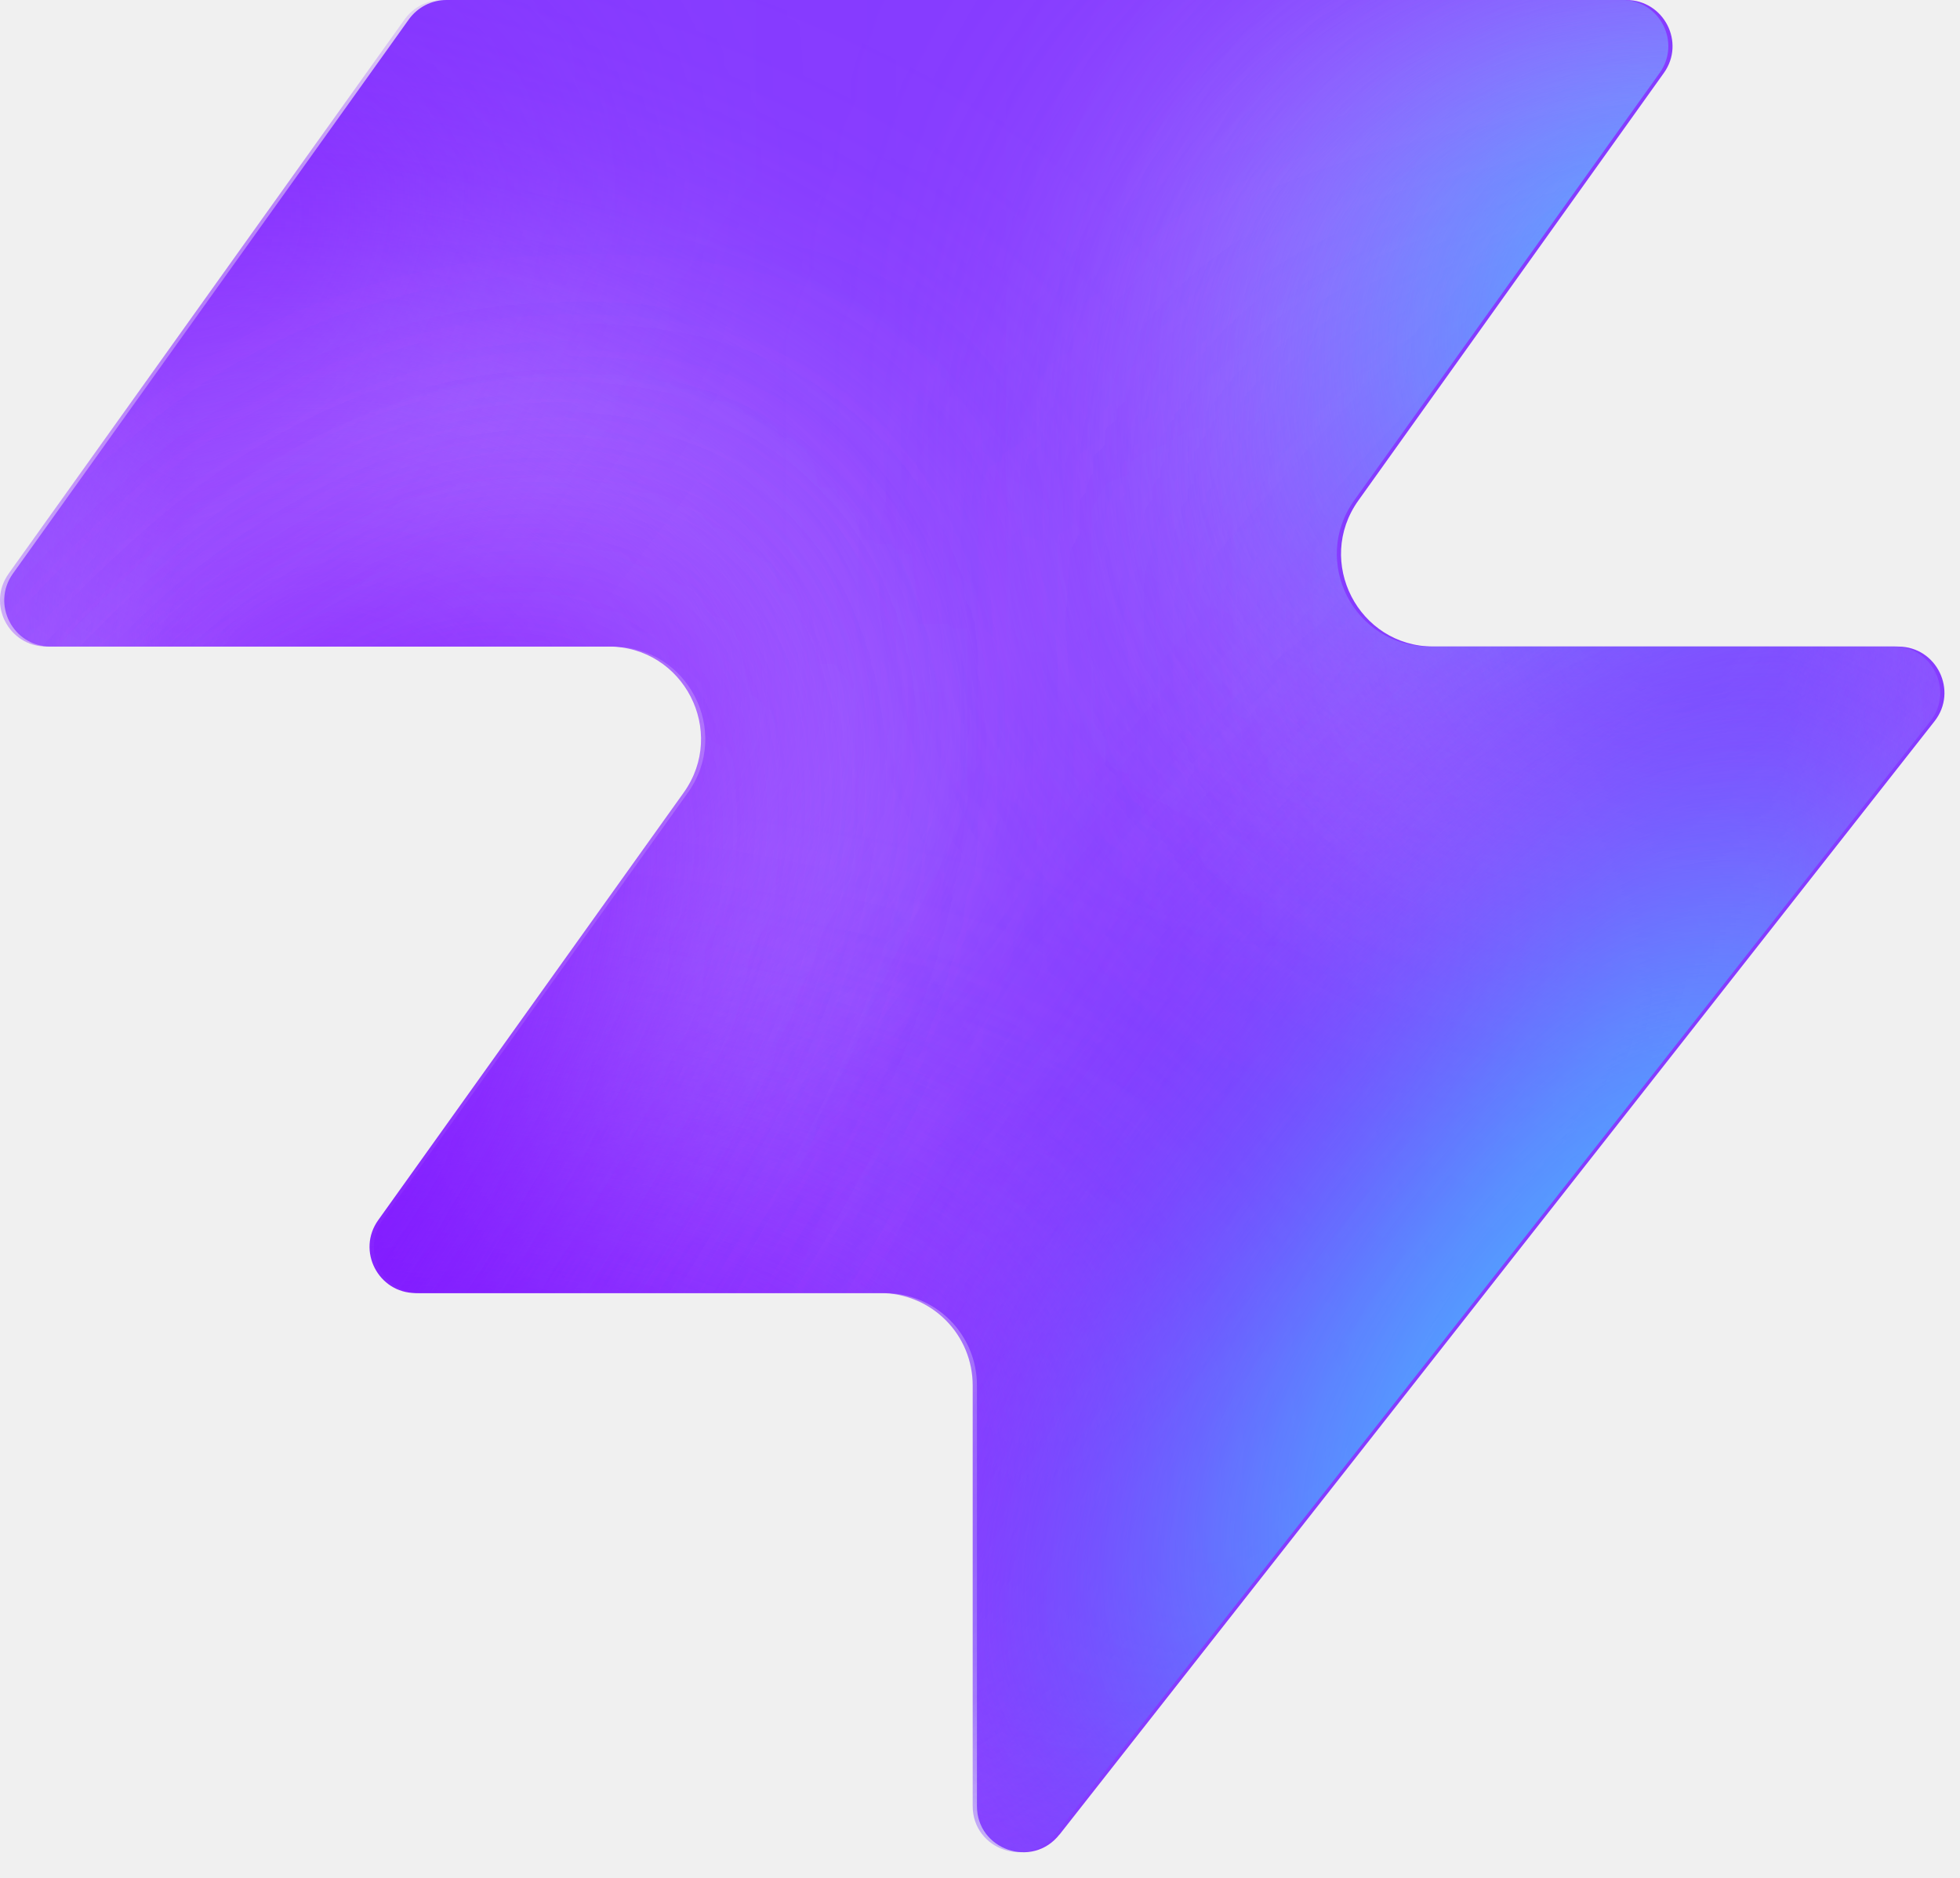
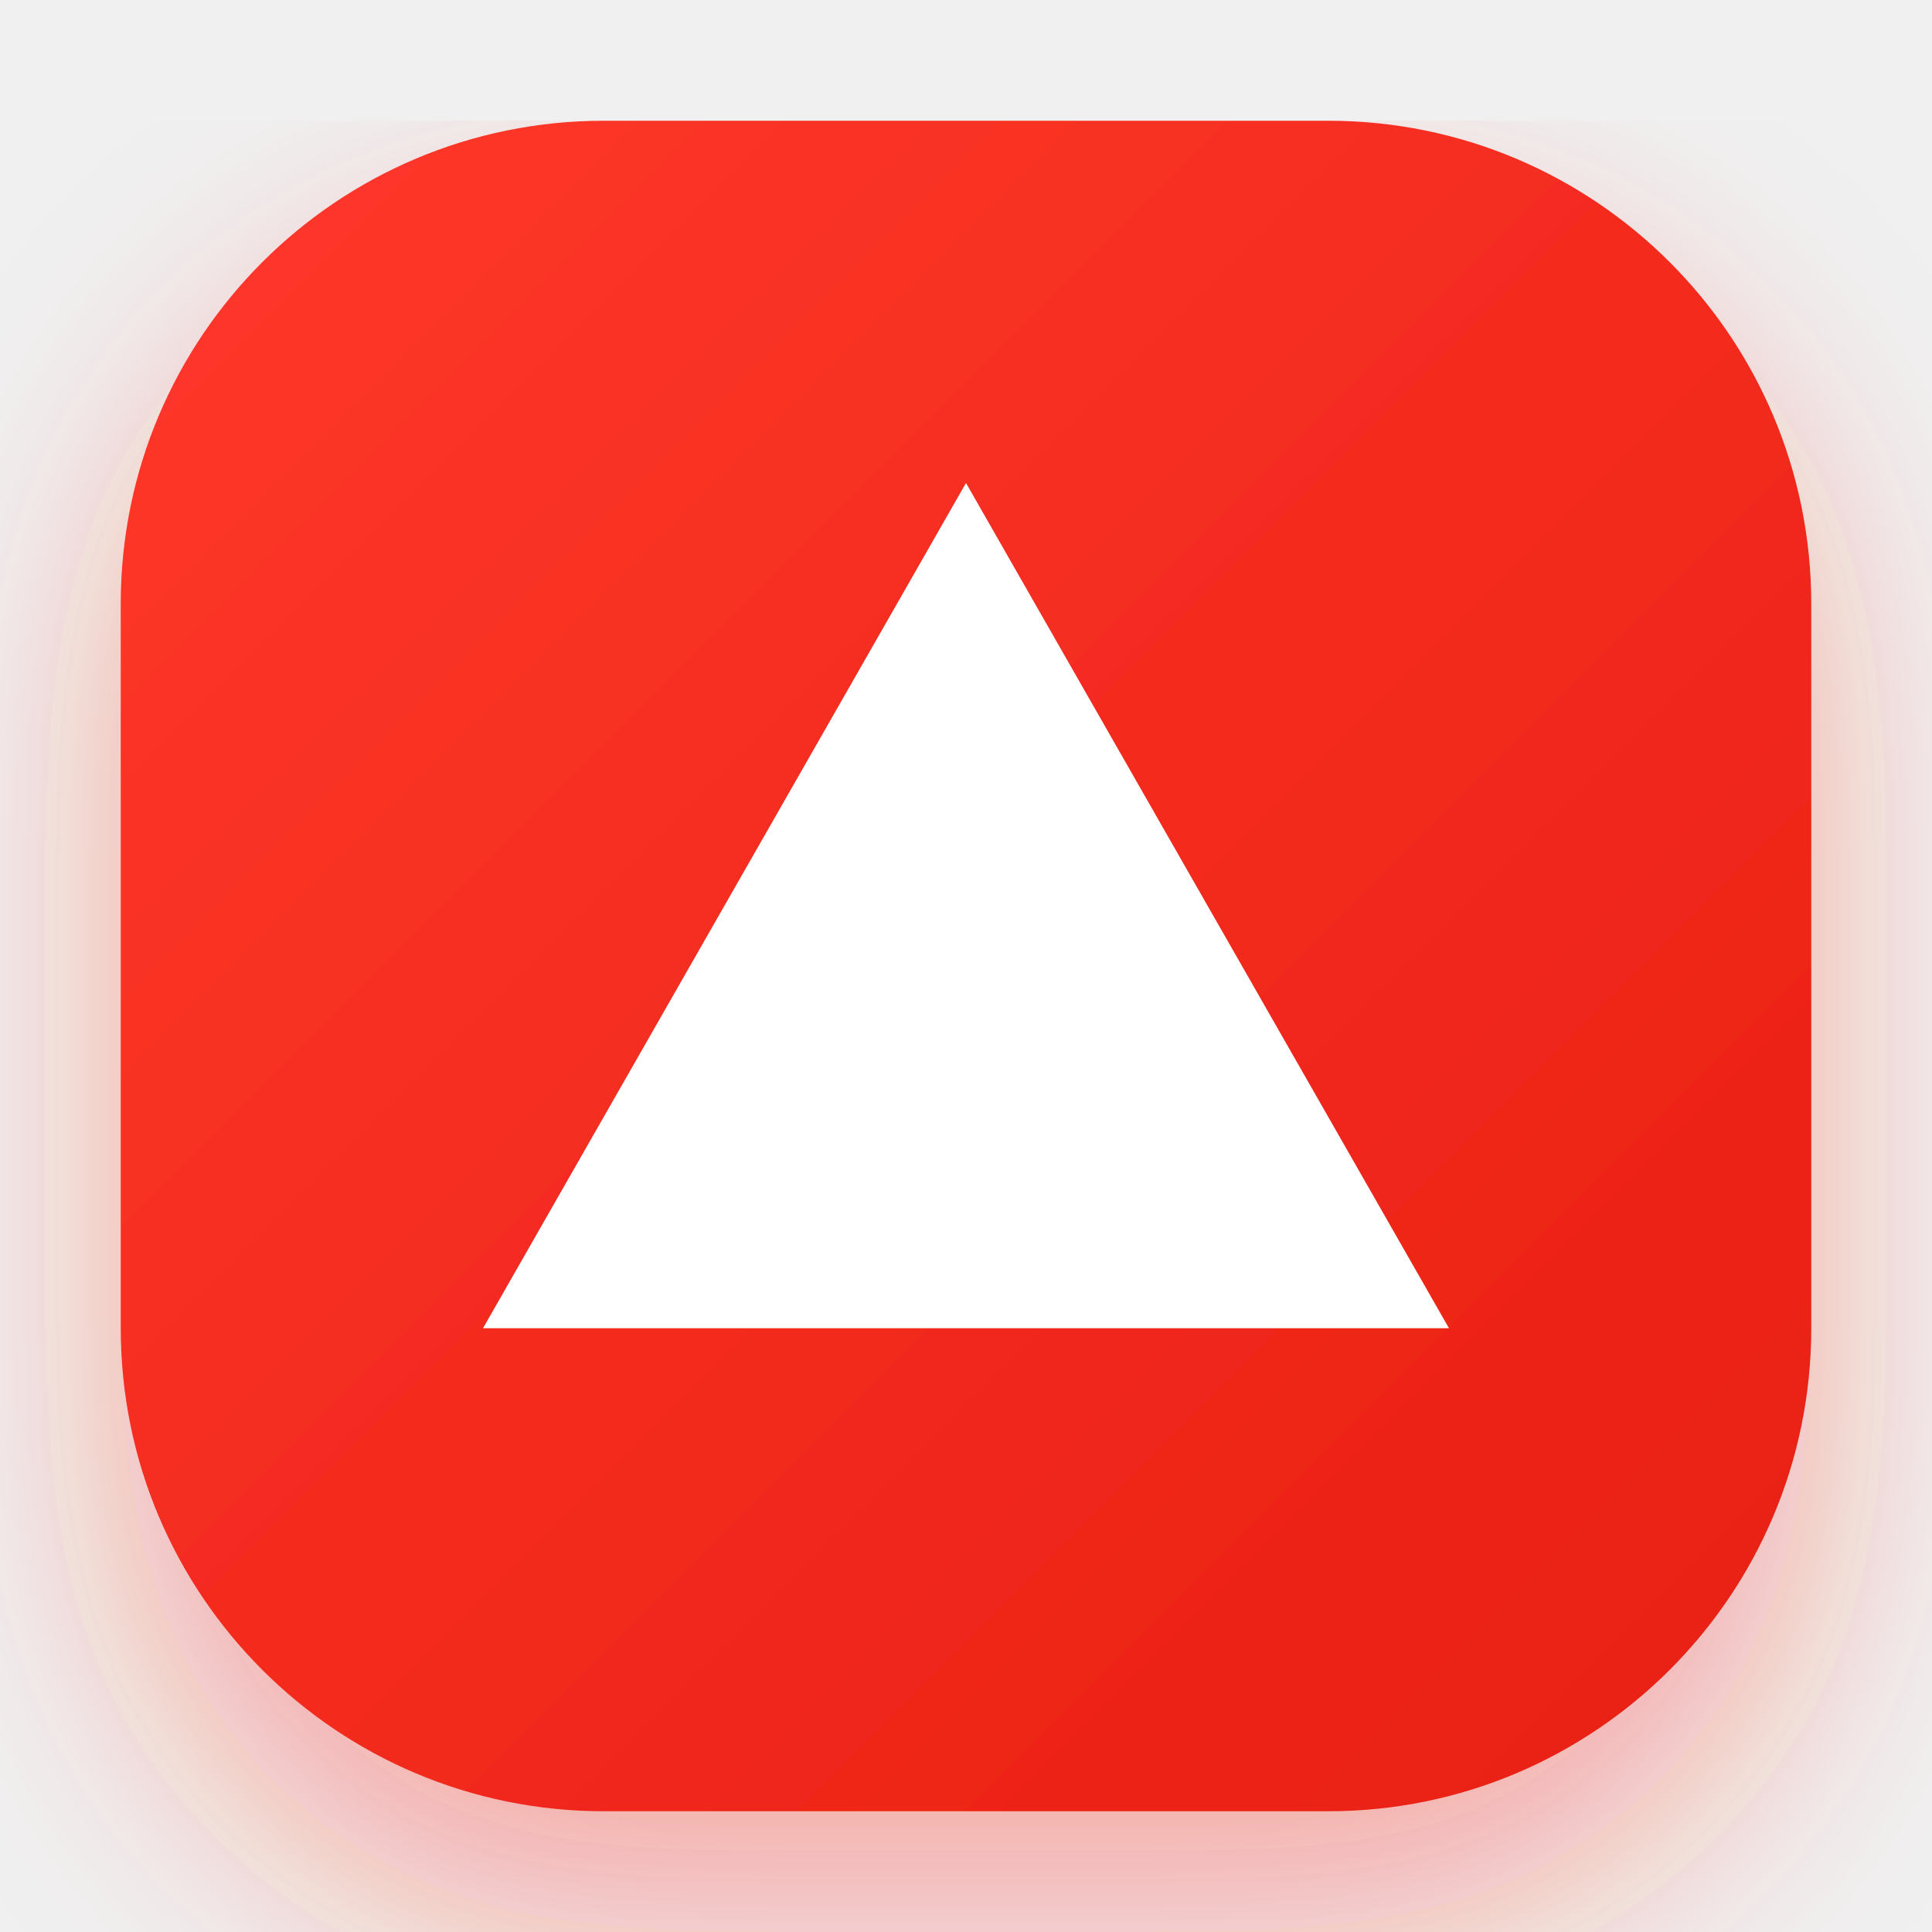
- <svg xmlns="http://www.w3.org/2000/svg" width="48" height="46" fill="none" viewBox="0 0 48 46">
-   <path fill="#863bff" d="M25.946 44.938c-.664.845-2.021.375-2.021-.698V33.937a2.26 2.26 0 0 0-2.262-2.262H10.287c-.92 0-1.456-1.04-.92-1.788l7.48-10.471c1.07-1.497 0-3.578-1.842-3.578H1.237c-.92 0-1.456-1.04-.92-1.788L10.013.474c.214-.297.556-.474.92-.474h28.894c.92 0 1.456 1.04.92 1.788l-7.48 10.471c-1.07 1.498 0 3.579 1.842 3.579h11.377c.943 0 1.473 1.088.89 1.83L25.947 44.94z" style="fill:#863bff;fill:color(display-p3 .525 .23 1);fill-opacity:1" />
-   <mask id="a" width="48" height="46" x="0" y="0" maskUnits="userSpaceOnUse" style="mask-type:alpha">
-     <path fill="#000" d="M25.842 44.938c-.664.844-2.021.375-2.021-.698V33.937a2.26 2.26 0 0 0-2.262-2.262H10.183c-.92 0-1.456-1.04-.92-1.788l7.48-10.471c1.07-1.498 0-3.579-1.842-3.579H1.133c-.92 0-1.456-1.04-.92-1.787L9.91.473c.214-.297.556-.474.92-.474h28.894c.92 0 1.456 1.04.92 1.788l-7.48 10.471c-1.07 1.498 0 3.578 1.842 3.578h11.377c.943 0 1.473 1.088.89 1.832L25.843 44.94z" style="fill:#000;fill-opacity:1" />
-   </mask>
-   <g mask="url(#a)">
-     <g filter="url(#b)">
-       <ellipse cx="5.508" cy="14.704" fill="#ede6ff" rx="5.508" ry="14.704" style="fill:#ede6ff;fill:color(display-p3 .927 .903 1);fill-opacity:1" transform="matrix(.00324 1 1 -.00324 -4.47 31.516)" />
-     </g>
-     <g filter="url(#c)">
-       <ellipse cx="10.399" cy="29.851" fill="#ede6ff" rx="10.399" ry="29.851" style="fill:#ede6ff;fill:color(display-p3 .927 .903 1);fill-opacity:1" transform="matrix(.00324 1 1 -.00324 -39.328 7.883)" />
-     </g>
-     <g filter="url(#d)">
-       <ellipse cx="5.508" cy="30.487" fill="#7e14ff" rx="5.508" ry="30.487" style="fill:#7e14ff;fill:color(display-p3 .492 .077 1);fill-opacity:1" transform="rotate(89.814 -25.913 -14.639)scale(1 -1)" />
-     </g>
-     <g filter="url(#e)">
-       <ellipse cx="5.508" cy="30.599" fill="#7e14ff" rx="5.508" ry="30.599" style="fill:#7e14ff;fill:color(display-p3 .492 .077 1);fill-opacity:1" transform="rotate(89.814 -32.644 -3.334)scale(1 -1)" />
-     </g>
-     <g filter="url(#f)">
-       <ellipse cx="5.508" cy="30.599" fill="#7e14ff" rx="5.508" ry="30.599" style="fill:#7e14ff;fill:color(display-p3 .492 .077 1);fill-opacity:1" transform="matrix(.00324 1 1 -.00324 -34.34 30.47)" />
-     </g>
-     <g filter="url(#g)">
-       <ellipse cx="14.072" cy="22.078" fill="#ede6ff" rx="14.072" ry="22.078" style="fill:#ede6ff;fill:color(display-p3 .927 .903 1);fill-opacity:1" transform="rotate(93.35 24.506 48.493)scale(-1 1)" />
-     </g>
-     <g filter="url(#h)">
-       <ellipse cx="3.47" cy="21.501" fill="#7e14ff" rx="3.47" ry="21.501" style="fill:#7e14ff;fill:color(display-p3 .492 .077 1);fill-opacity:1" transform="rotate(89.009 28.708 47.59)scale(-1 1)" />
-     </g>
-     <g filter="url(#i)">
-       <ellipse cx="3.47" cy="21.501" fill="#7e14ff" rx="3.47" ry="21.501" style="fill:#7e14ff;fill:color(display-p3 .492 .077 1);fill-opacity:1" transform="rotate(89.009 28.708 47.59)scale(-1 1)" />
-     </g>
-     <g filter="url(#j)">
-       <ellipse cx=".387" cy="8.972" fill="#7e14ff" rx="4.407" ry="29.108" style="fill:#7e14ff;fill:color(display-p3 .492 .077 1);fill-opacity:1" transform="rotate(39.51 .387 8.972)" />
-     </g>
-     <g filter="url(#k)">
-       <ellipse cx="47.523" cy="-6.092" fill="#7e14ff" rx="4.407" ry="29.108" style="fill:#7e14ff;fill:color(display-p3 .492 .077 1);fill-opacity:1" transform="rotate(37.892 47.523 -6.092)" />
-     </g>
-     <g filter="url(#l)">
-       <ellipse cx="41.412" cy="6.333" fill="#47bfff" rx="5.971" ry="9.665" style="fill:#47bfff;fill:color(display-p3 .28 .748 1);fill-opacity:1" transform="rotate(37.892 41.412 6.333)" />
-     </g>
-     <g filter="url(#m)">
-       <ellipse cx="-1.879" cy="38.332" fill="#7e14ff" rx="4.407" ry="29.108" style="fill:#7e14ff;fill:color(display-p3 .492 .077 1);fill-opacity:1" transform="rotate(37.892 -1.88 38.332)" />
-     </g>
-     <g filter="url(#n)">
-       <ellipse cx="-1.879" cy="38.332" fill="#7e14ff" rx="4.407" ry="29.108" style="fill:#7e14ff;fill:color(display-p3 .492 .077 1);fill-opacity:1" transform="rotate(37.892 -1.88 38.332)" />
-     </g>
-     <g filter="url(#o)">
-       <ellipse cx="35.651" cy="29.907" fill="#7e14ff" rx="4.407" ry="29.108" style="fill:#7e14ff;fill:color(display-p3 .492 .077 1);fill-opacity:1" transform="rotate(37.892 35.651 29.907)" />
-     </g>
-     <g filter="url(#p)">
-       <ellipse cx="38.418" cy="32.4" fill="#47bfff" rx="5.971" ry="15.297" style="fill:#47bfff;fill:color(display-p3 .28 .748 1);fill-opacity:1" transform="rotate(37.892 38.418 32.4)" />
-     </g>
-   </g>
+ <svg xmlns="http://www.w3.org/2000/svg" viewBox="0 0 64 64" width="64" height="64">
  <defs>
-     <filter id="b" width="60.045" height="41.654" x="-19.77" y="16.149" color-interpolation-filters="sRGB" filterUnits="userSpaceOnUse">
-       <feFlood flood-opacity="0" result="BackgroundImageFix" />
-       <feBlend in="SourceGraphic" in2="BackgroundImageFix" result="shape" />
-       <feGaussianBlur result="effect1_foregroundBlur_2002_17158" stdDeviation="7.659" />
-     </filter>
-     <filter id="c" width="90.34" height="51.437" x="-54.613" y="-7.533" color-interpolation-filters="sRGB" filterUnits="userSpaceOnUse">
-       <feFlood flood-opacity="0" result="BackgroundImageFix" />
-       <feBlend in="SourceGraphic" in2="BackgroundImageFix" result="shape" />
-       <feGaussianBlur result="effect1_foregroundBlur_2002_17158" stdDeviation="7.659" />
-     </filter>
-     <filter id="d" width="79.355" height="29.4" x="-49.64" y="2.03" color-interpolation-filters="sRGB" filterUnits="userSpaceOnUse">
-       <feFlood flood-opacity="0" result="BackgroundImageFix" />
-       <feBlend in="SourceGraphic" in2="BackgroundImageFix" result="shape" />
-       <feGaussianBlur result="effect1_foregroundBlur_2002_17158" stdDeviation="4.596" />
-     </filter>
-     <filter id="e" width="79.579" height="29.4" x="-45.045" y="20.029" color-interpolation-filters="sRGB" filterUnits="userSpaceOnUse">
-       <feFlood flood-opacity="0" result="BackgroundImageFix" />
-       <feBlend in="SourceGraphic" in2="BackgroundImageFix" result="shape" />
-       <feGaussianBlur result="effect1_foregroundBlur_2002_17158" stdDeviation="4.596" />
-     </filter>
-     <filter id="f" width="79.579" height="29.4" x="-43.513" y="21.178" color-interpolation-filters="sRGB" filterUnits="userSpaceOnUse">
-       <feFlood flood-opacity="0" result="BackgroundImageFix" />
-       <feBlend in="SourceGraphic" in2="BackgroundImageFix" result="shape" />
-       <feGaussianBlur result="effect1_foregroundBlur_2002_17158" stdDeviation="4.596" />
-     </filter>
-     <filter id="g" width="74.749" height="58.852" x="15.756" y="-17.901" color-interpolation-filters="sRGB" filterUnits="userSpaceOnUse">
-       <feFlood flood-opacity="0" result="BackgroundImageFix" />
-       <feBlend in="SourceGraphic" in2="BackgroundImageFix" result="shape" />
-       <feGaussianBlur result="effect1_foregroundBlur_2002_17158" stdDeviation="7.659" />
-     </filter>
-     <filter id="h" width="61.377" height="25.362" x="23.548" y="2.284" color-interpolation-filters="sRGB" filterUnits="userSpaceOnUse">
-       <feFlood flood-opacity="0" result="BackgroundImageFix" />
-       <feBlend in="SourceGraphic" in2="BackgroundImageFix" result="shape" />
-       <feGaussianBlur result="effect1_foregroundBlur_2002_17158" stdDeviation="4.596" />
-     </filter>
-     <filter id="i" width="61.377" height="25.362" x="23.548" y="2.284" color-interpolation-filters="sRGB" filterUnits="userSpaceOnUse">
-       <feFlood flood-opacity="0" result="BackgroundImageFix" />
-       <feBlend in="SourceGraphic" in2="BackgroundImageFix" result="shape" />
-       <feGaussianBlur result="effect1_foregroundBlur_2002_17158" stdDeviation="4.596" />
-     </filter>
-     <filter id="j" width="56.045" height="63.649" x="-27.636" y="-22.853" color-interpolation-filters="sRGB" filterUnits="userSpaceOnUse">
-       <feFlood flood-opacity="0" result="BackgroundImageFix" />
-       <feBlend in="SourceGraphic" in2="BackgroundImageFix" result="shape" />
-       <feGaussianBlur result="effect1_foregroundBlur_2002_17158" stdDeviation="4.596" />
-     </filter>
-     <filter id="k" width="54.814" height="64.646" x="20.116" y="-38.415" color-interpolation-filters="sRGB" filterUnits="userSpaceOnUse">
-       <feFlood flood-opacity="0" result="BackgroundImageFix" />
-       <feBlend in="SourceGraphic" in2="BackgroundImageFix" result="shape" />
-       <feGaussianBlur result="effect1_foregroundBlur_2002_17158" stdDeviation="4.596" />
-     </filter>
-     <filter id="l" width="33.541" height="35.313" x="24.641" y="-11.323" color-interpolation-filters="sRGB" filterUnits="userSpaceOnUse">
-       <feFlood flood-opacity="0" result="BackgroundImageFix" />
-       <feBlend in="SourceGraphic" in2="BackgroundImageFix" result="shape" />
-       <feGaussianBlur result="effect1_foregroundBlur_2002_17158" stdDeviation="4.596" />
-     </filter>
-     <filter id="m" width="54.814" height="64.646" x="-29.286" y="6.009" color-interpolation-filters="sRGB" filterUnits="userSpaceOnUse">
-       <feFlood flood-opacity="0" result="BackgroundImageFix" />
-       <feBlend in="SourceGraphic" in2="BackgroundImageFix" result="shape" />
-       <feGaussianBlur result="effect1_foregroundBlur_2002_17158" stdDeviation="4.596" />
-     </filter>
-     <filter id="n" width="54.814" height="64.646" x="-29.286" y="6.009" color-interpolation-filters="sRGB" filterUnits="userSpaceOnUse">
-       <feFlood flood-opacity="0" result="BackgroundImageFix" />
-       <feBlend in="SourceGraphic" in2="BackgroundImageFix" result="shape" />
-       <feGaussianBlur result="effect1_foregroundBlur_2002_17158" stdDeviation="4.596" />
-     </filter>
-     <filter id="o" width="54.814" height="64.646" x="8.244" y="-2.416" color-interpolation-filters="sRGB" filterUnits="userSpaceOnUse">
-       <feFlood flood-opacity="0" result="BackgroundImageFix" />
-       <feBlend in="SourceGraphic" in2="BackgroundImageFix" result="shape" />
-       <feGaussianBlur result="effect1_foregroundBlur_2002_17158" stdDeviation="4.596" />
-     </filter>
-     <filter id="p" width="39.409" height="43.623" x="18.713" y="10.588" color-interpolation-filters="sRGB" filterUnits="userSpaceOnUse">
-       <feFlood flood-opacity="0" result="BackgroundImageFix" />
-       <feBlend in="SourceGraphic" in2="BackgroundImageFix" result="shape" />
-       <feGaussianBlur result="effect1_foregroundBlur_2002_17158" stdDeviation="4.596" />
+     <linearGradient id="attendai-grad" x1="0%" y1="0%" x2="100%" y2="100%">
+       <stop offset="0%" stop-color="#FF382B" />
+       <stop offset="100%" stop-color="#E81E12" />
+     </linearGradient>
+     <filter id="shadow" x="-20%" y="-20%" width="140%" height="140%">
+       <feDropShadow dx="0" dy="4" stdDeviation="4" flood-color="#FF281B" flood-opacity="0.35" />
    </filter>
  </defs>
+   <rect x="4" y="4" width="56" height="56" rx="16" fill="url(#attendai-grad)" filter="url(#shadow)" />
+   <path d="M32 16 L48 44 L16 44 Z" fill="#FFFFFF" />
</svg>
